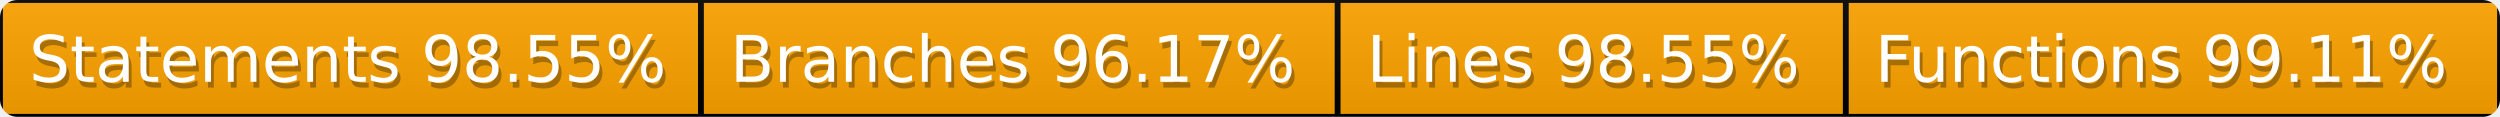
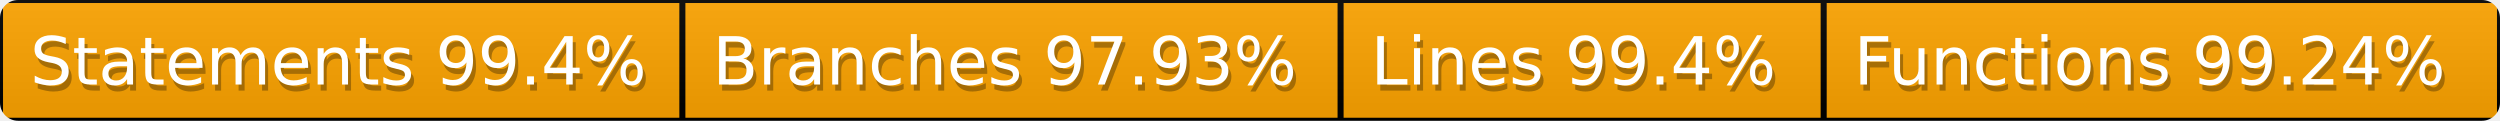
- <svg xmlns="http://www.w3.org/2000/svg" width="428" height="20">
+ <svg xmlns="http://www.w3.org/2000/svg" width="414" height="20">
  <defs>
    <style>text{font-size:11px;font-family:Verdana,DejaVu Sans,Geneva,sans-serif}text.shadow{fill:#010101;fill-opacity:.3}text.high{fill:#fff}</style>
    <linearGradient id="smooth" x2="0" y2="100%">
      <stop offset="0" stop-color="#aaa" stop-opacity=".1" />
      <stop offset="1" stop-opacity=".1" />
    </linearGradient>
    <mask id="round">
      <rect width="100%" height="100%" rx="3" fill="#fff" />
    </mask>
  </defs>
  <g id="bg" mask="url(#round)">
-     <path fill="orange" stroke="#000" d="M0 0h120v20H0zM120 0h109v20H120zM229 0h87v20h-87zM316 0h112v20H316z" />
-     <path fill="url(#smooth)" d="M0 0h428v20H0z" />
+     <path fill="orange" stroke="#000" d="M0 0h113v20H0zM113 0h109v20H113zM222 0h80v20h-80zM302 0h112v20H302z" />
+     <path fill="url(#smooth)" d="M0 0h414v20H0z" />
  </g>
  <g id="fg">
-     <text class="shadow" x="5.5" y="15">Statements 98.55%</text>
-     <text class="high" x="5" y="14">Statements 98.55%</text>
-     <text class="shadow" x="125.5" y="15">Branches 96.17%</text>
-     <text class="high" x="125" y="14">Branches 96.17%</text>
-     <text class="shadow" x="234.5" y="15">Lines 98.55%</text>
-     <text class="high" x="234" y="14">Lines 98.55%</text>
-     <text class="shadow" x="321.5" y="15">Functions 99.11%</text>
-     <text class="high" x="321" y="14">Functions 99.11%</text>
+     <text class="shadow" x="5.5" y="15">Statements 99.4%</text>
+     <text class="high" x="5" y="14">Statements 99.4%</text>
+     <text class="shadow" x="118.5" y="15">Branches 97.93%</text>
+     <text class="high" x="118" y="14">Branches 97.93%</text>
+     <text class="shadow" x="227.5" y="15">Lines 99.4%</text>
+     <text class="high" x="227" y="14">Lines 99.4%</text>
+     <text class="shadow" x="307.5" y="15">Functions 99.24%</text>
+     <text class="high" x="307" y="14">Functions 99.24%</text>
  </g>
</svg>
